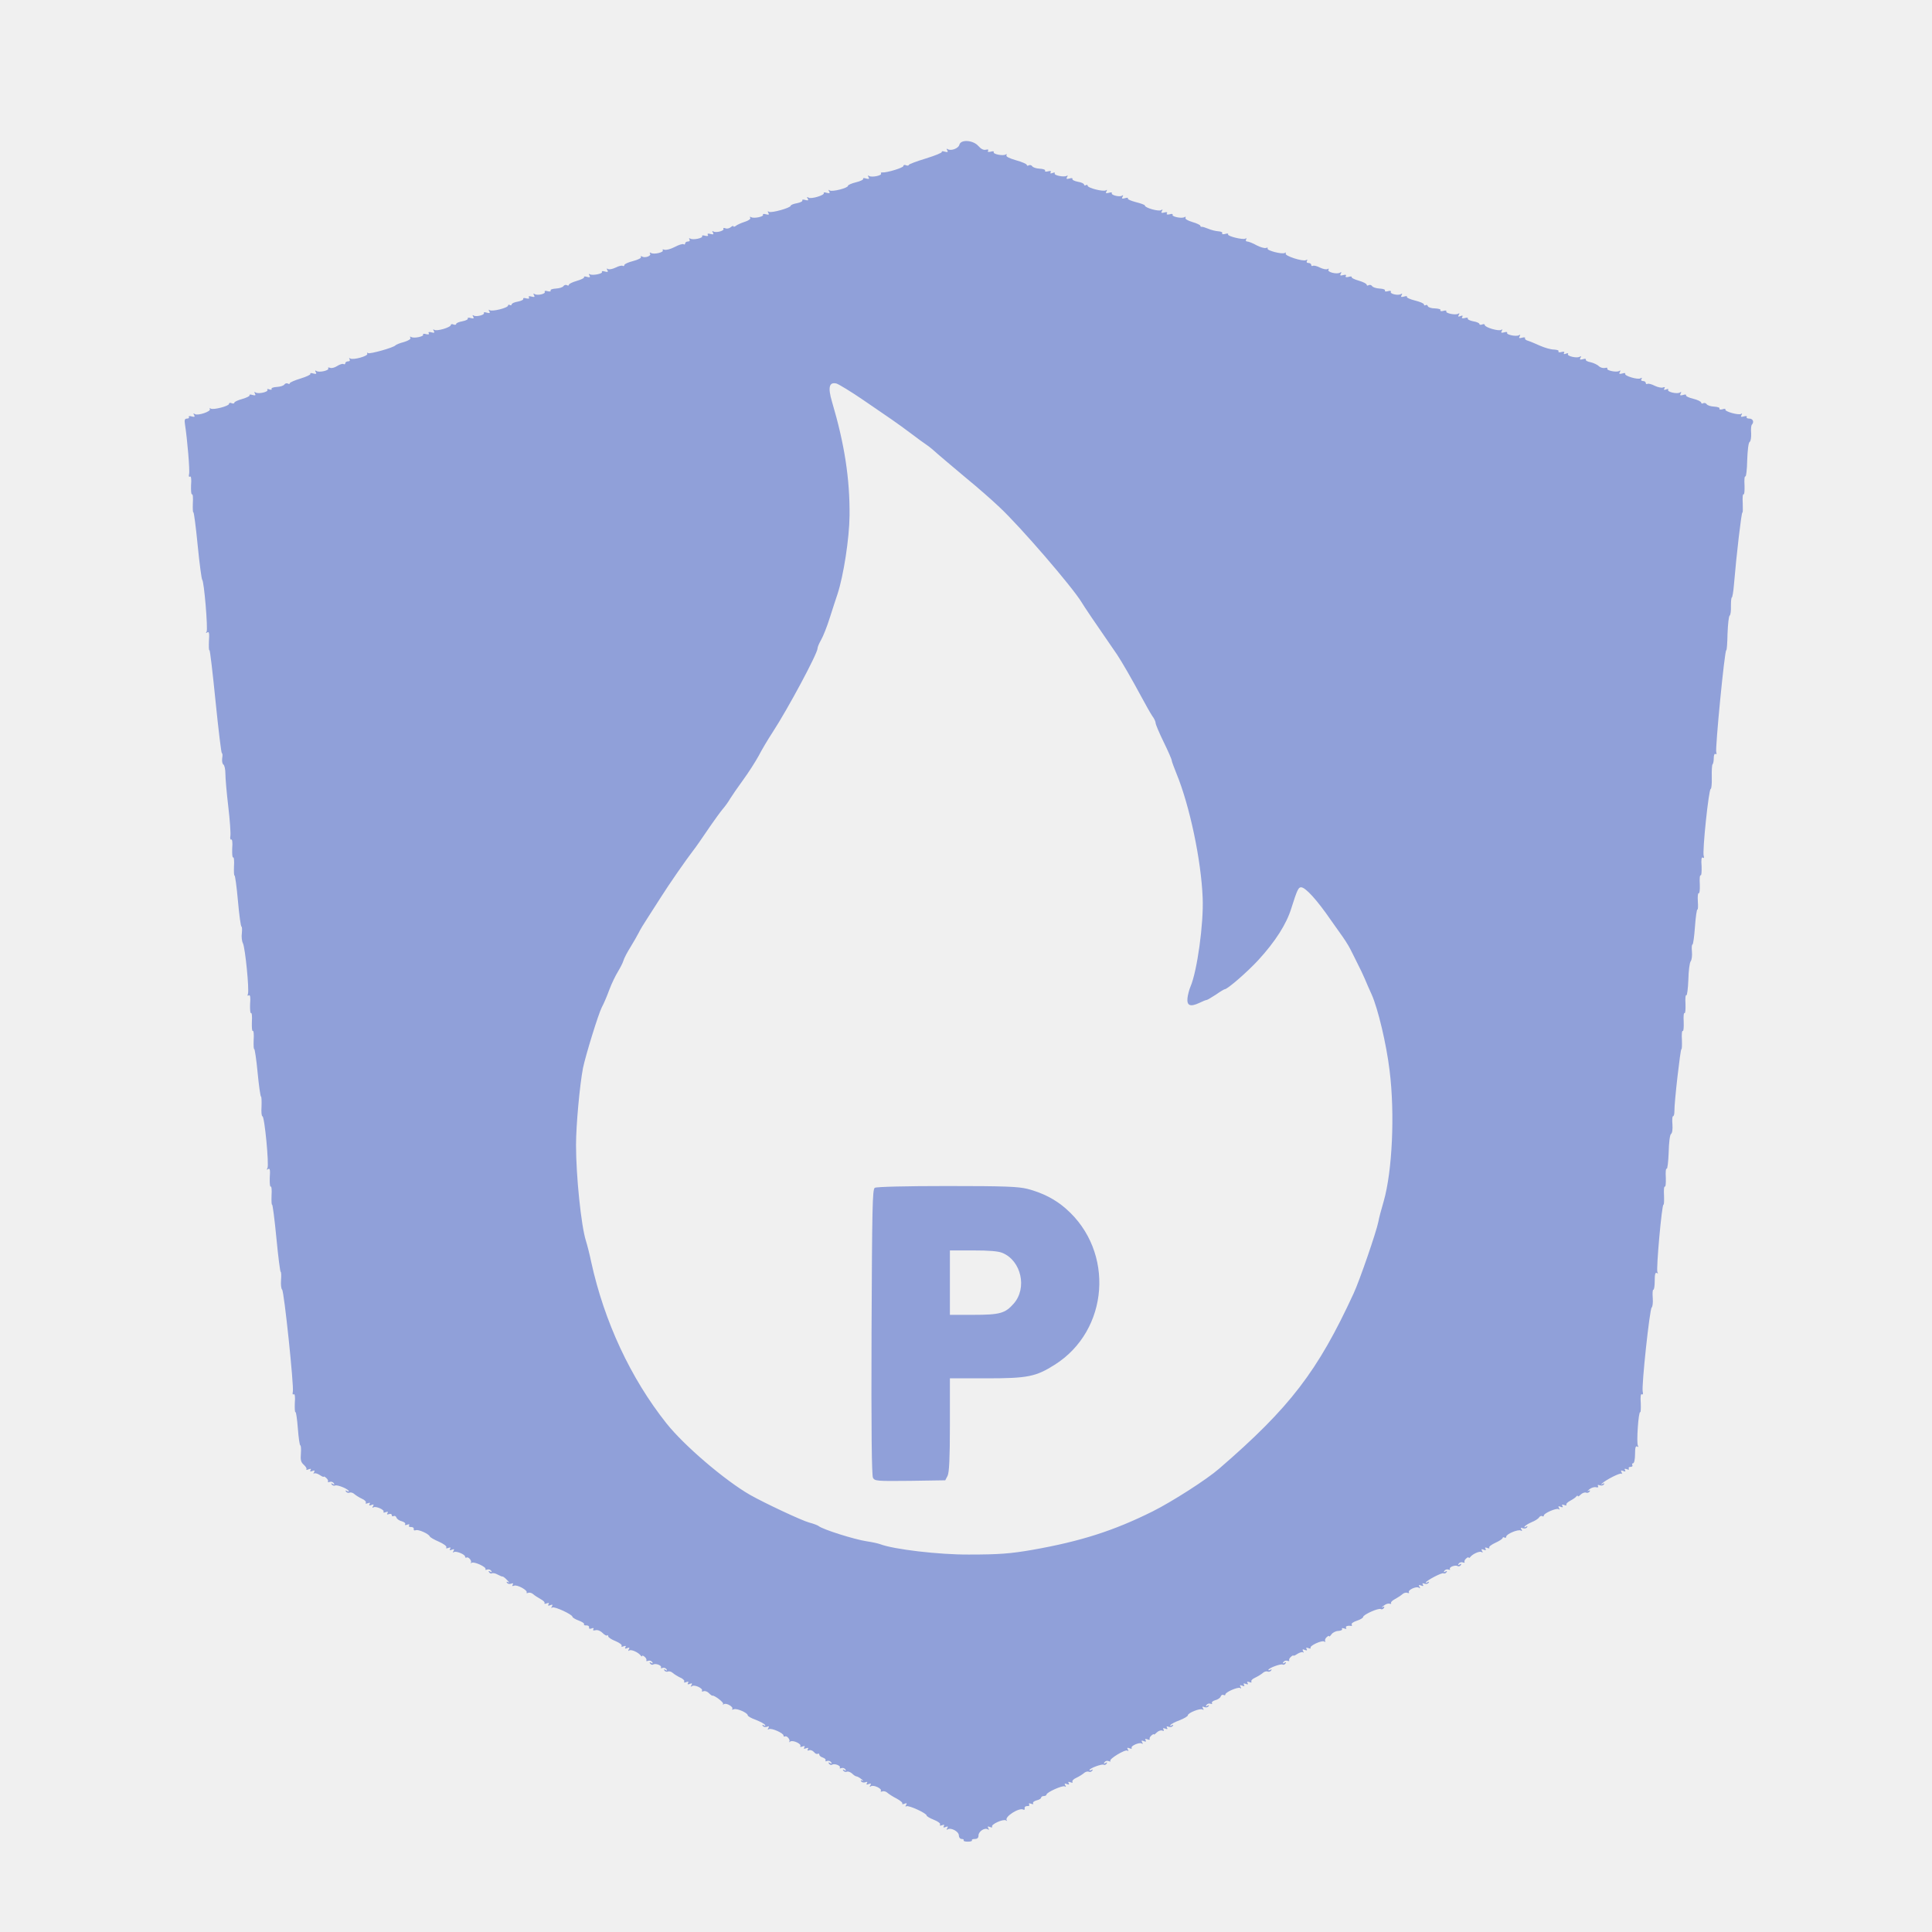
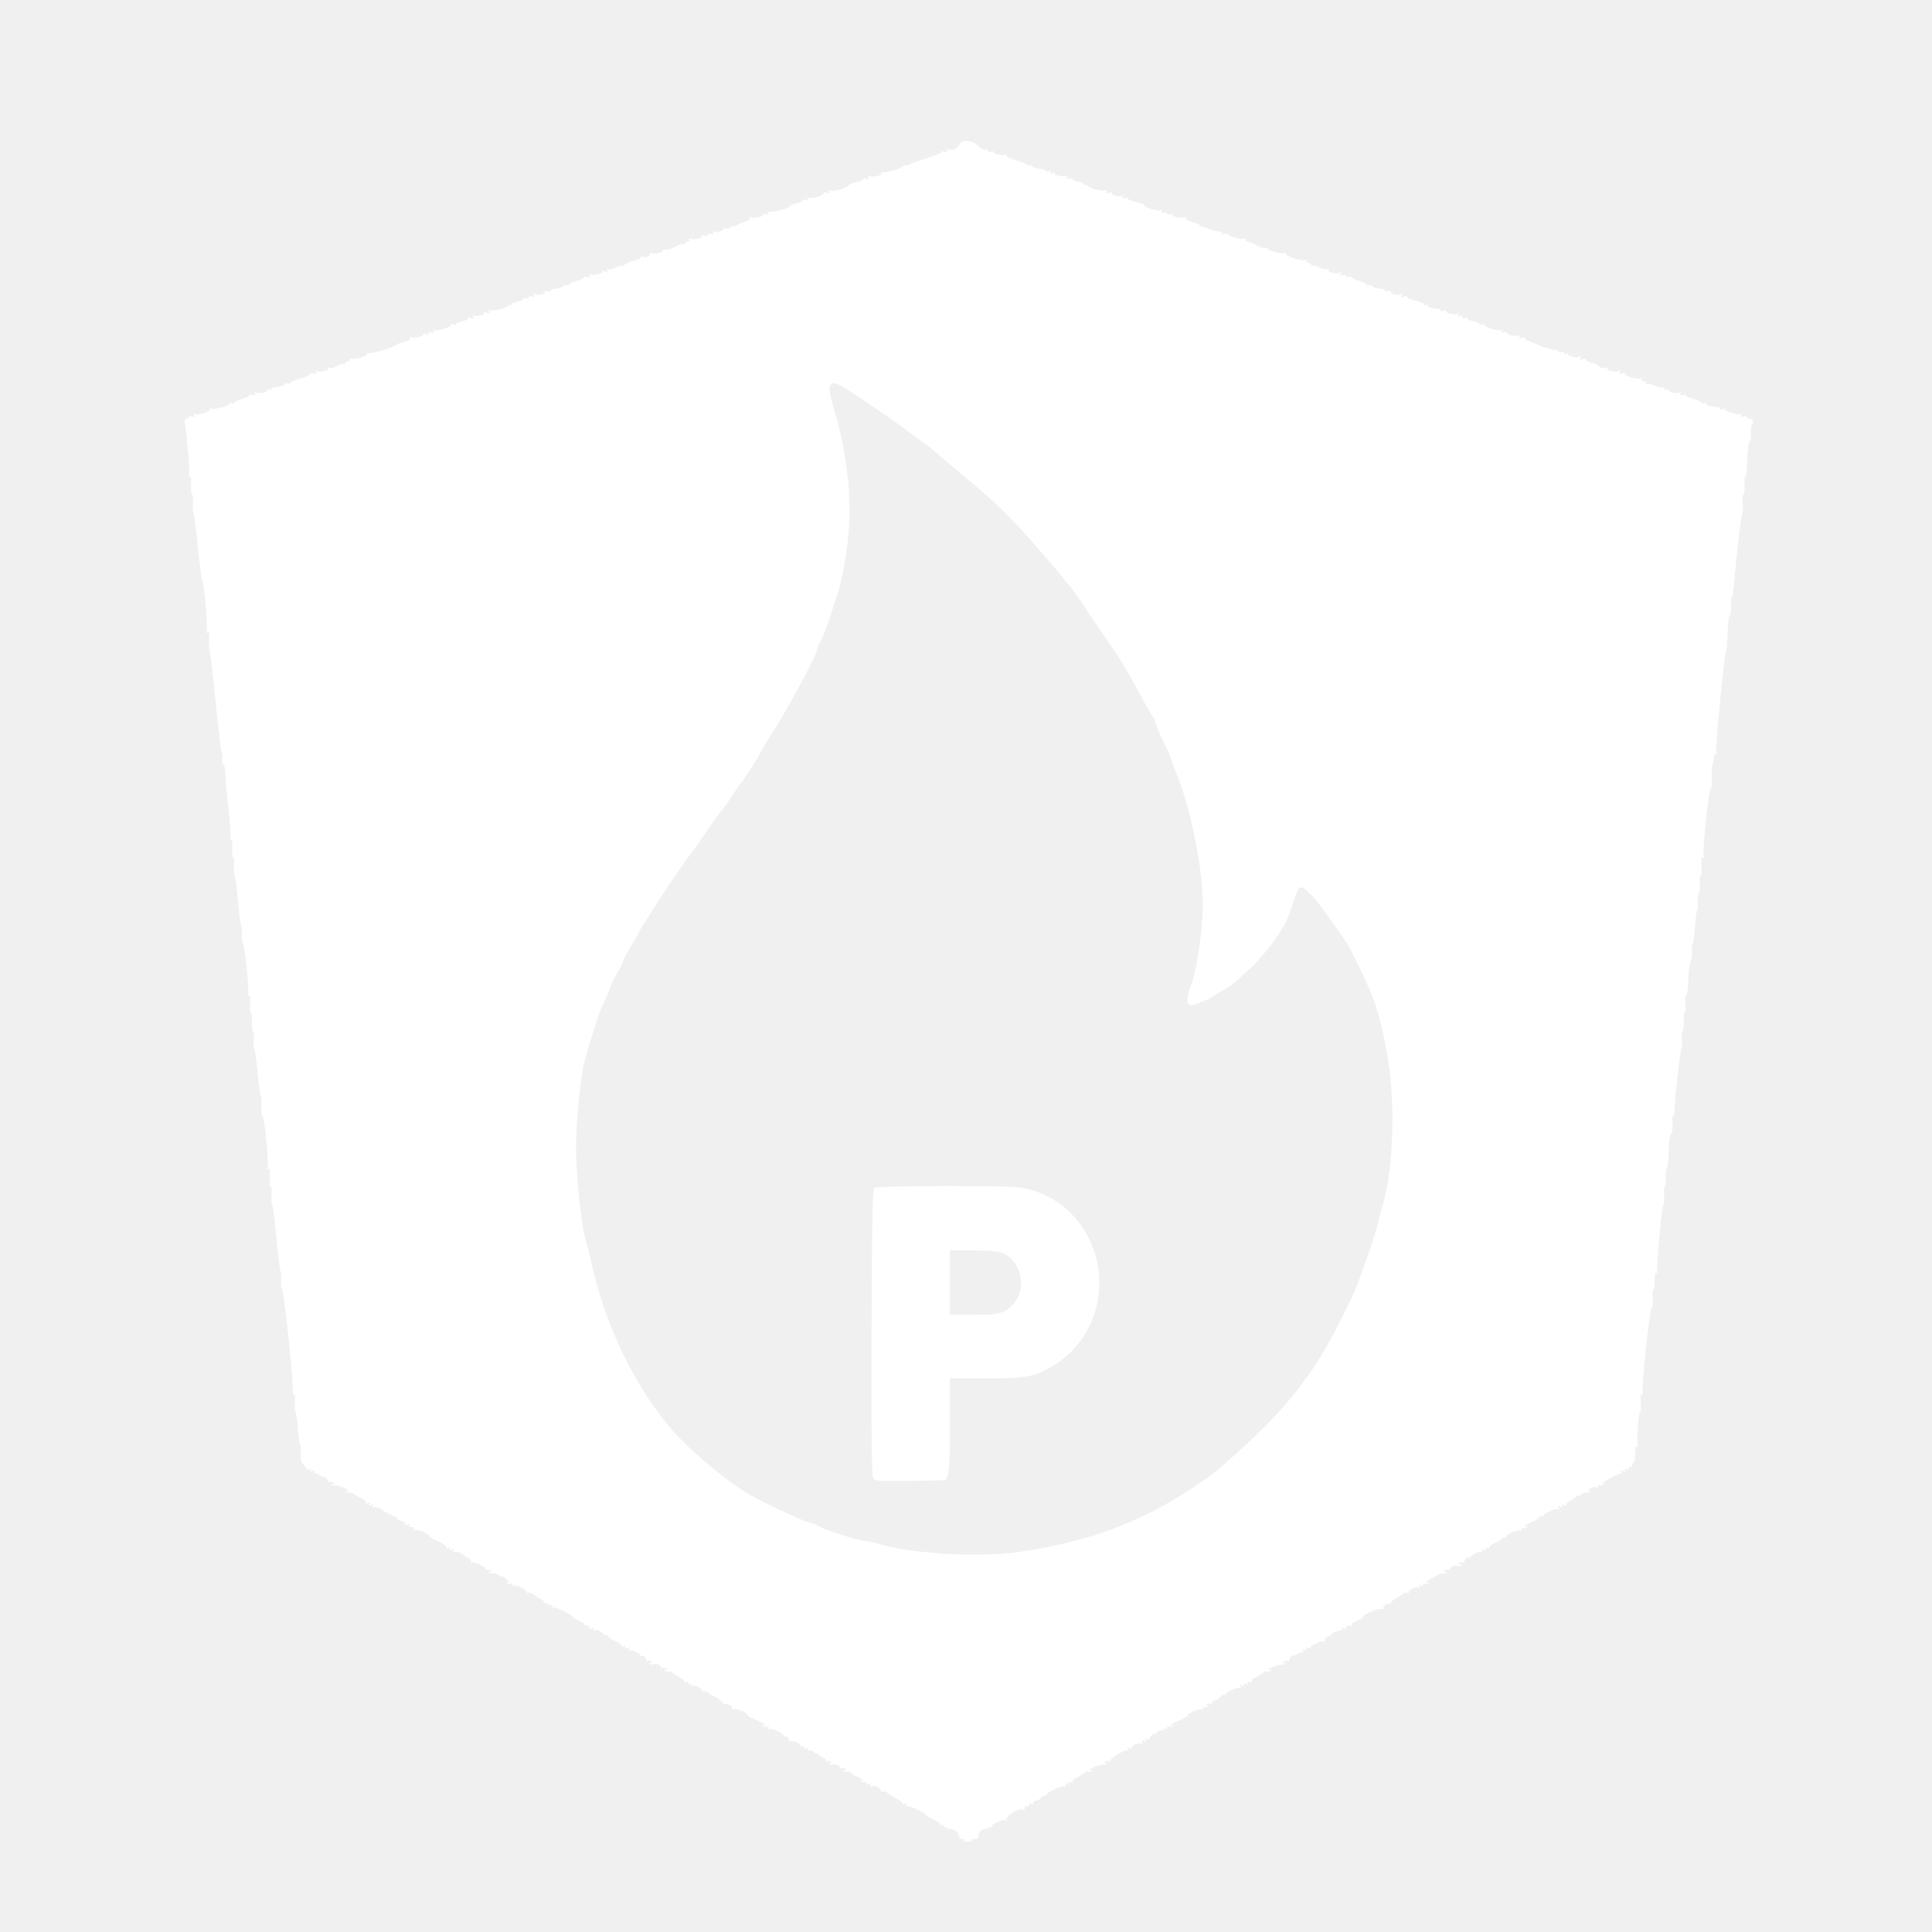
<svg xmlns="http://www.w3.org/2000/svg" version="1.0" width="60" height="60" viewBox="0 0 1080 1080" preserveAspectRatio="xMidYMid meet">
-   <g transform="translate(0,1080) scale(0.1,-0.1)" fill="#90A0D9" stroke="none">
+   <g transform="translate(0,1080) scale(0.1,-0.1)" fill="#fff" stroke="none">
    <path d="M5363 9991 c-5 -21 -47 -36 -65 -25 -7 5 -8 2 -3 -6 6 -10 3 -12 -13 -8 -12 4 -20 3 -17 -1 2 -5 -38 -21 -90 -37 -52 -16 -95 -32 -95 -36 0 -4 -7 -5 -15 -2 -8 4 -15 2 -15 -4 0 -10 -93 -38 -117 -36 -7 1 -11 -2 -8 -6 7 -11 -51 -23 -66 -14 -8 5 -9 3 -4 -6 6 -10 3 -12 -13 -8 -12 4 -20 3 -17 -2 3 -4 -15 -13 -40 -19 -25 -6 -45 -15 -45 -20 0 -12 -86 -34 -101 -26 -8 6 -10 4 -4 -5 6 -10 3 -12 -13 -8 -12 4 -20 3 -17 -1 7 -12 -71 -35 -85 -26 -9 6 -11 4 -5 -5 6 -10 3 -12 -13 -8 -12 4 -20 2 -17 -2 3 -5 -10 -12 -30 -16 -19 -3 -35 -10 -35 -14 0 -12 -108 -42 -121 -34 -8 5 -9 3 -4 -6 6 -10 3 -12 -13 -8 -12 4 -20 2 -17 -2 7 -11 -51 -23 -66 -14 -7 4 -9 3 -5 -4 3 -6 -9 -15 -31 -22 -21 -7 -44 -17 -50 -23 -7 -5 -13 -6 -13 -2 0 4 -7 2 -15 -5 -8 -7 -22 -10 -30 -6 -9 3 -14 2 -11 -3 7 -11 -41 -24 -56 -15 -7 5 -8 2 -3 -6 6 -10 3 -12 -13 -8 -14 4 -20 2 -15 -5 4 -6 -2 -8 -15 -5 -12 4 -20 2 -17 -2 7 -11 -51 -23 -66 -14 -8 4 -9 3 -5 -4 4 -7 1 -12 -8 -12 -9 0 -16 -5 -16 -11 0 -5 -4 -8 -9 -4 -5 3 -28 -4 -50 -16 -23 -12 -48 -18 -57 -15 -8 3 -13 2 -9 -3 7 -12 -51 -25 -66 -15 -7 4 -9 3 -5 -4 8 -13 -29 -26 -45 -16 -7 4 -9 3 -6 -3 3 -5 -16 -15 -43 -22 -28 -7 -50 -17 -50 -23 0 -5 -4 -7 -9 -4 -5 3 -23 -1 -40 -10 -17 -8 -36 -12 -42 -8 -8 5 -9 3 -4 -6 6 -10 3 -12 -13 -8 -12 4 -20 3 -17 -2 6 -10 -54 -22 -68 -13 -6 4 -7 1 -2 -7 6 -10 3 -12 -13 -8 -12 4 -20 3 -17 -2 2 -4 -16 -13 -40 -20 -25 -7 -45 -17 -45 -22 0 -5 -5 -6 -11 -2 -6 3 -15 1 -19 -5 -4 -7 -23 -13 -42 -14 -20 -1 -33 -6 -30 -11 3 -5 -5 -7 -16 -4 -12 4 -20 2 -17 -3 8 -11 -40 -23 -56 -13 -8 5 -9 3 -4 -6 6 -10 3 -12 -13 -8 -14 4 -20 2 -15 -5 4 -6 -2 -8 -15 -5 -12 4 -20 2 -17 -2 3 -5 -10 -12 -30 -16 -19 -3 -35 -10 -35 -16 0 -5 -5 -6 -10 -3 -5 3 -10 2 -10 -3 0 -13 -88 -35 -102 -26 -7 5 -8 2 -3 -6 6 -10 3 -12 -13 -8 -12 4 -20 3 -17 -2 6 -10 -43 -23 -57 -14 -7 5 -8 2 -3 -6 6 -10 3 -12 -13 -8 -12 4 -20 2 -17 -2 3 -5 -10 -12 -30 -16 -19 -3 -35 -10 -35 -15 0 -5 -7 -6 -15 -3 -8 4 -15 2 -15 -3 0 -13 -78 -36 -92 -27 -7 5 -8 3 -3 -6 6 -10 3 -12 -13 -8 -14 4 -20 2 -15 -5 4 -6 -2 -8 -15 -5 -12 4 -20 2 -17 -2 7 -11 -51 -23 -66 -14 -8 4 -9 3 -5 -4 4 -7 -10 -16 -36 -24 -24 -6 -45 -15 -48 -19 -10 -12 -141 -49 -152 -43 -6 4 -8 3 -5 -3 8 -13 -79 -37 -95 -27 -7 4 -8 3 -4 -4 4 -7 1 -12 -8 -12 -9 0 -16 -5 -16 -11 0 -5 -4 -7 -10 -4 -5 3 -21 -2 -35 -11 -14 -9 -32 -14 -40 -10 -9 3 -14 2 -10 -3 7 -12 -51 -25 -66 -15 -8 5 -9 3 -4 -6 6 -10 3 -12 -13 -8 -12 4 -20 3 -17 -2 3 -4 -22 -16 -55 -26 -33 -10 -60 -22 -60 -26 0 -5 -5 -6 -11 -2 -6 3 -15 1 -19 -5 -4 -7 -23 -13 -42 -14 -20 -1 -33 -6 -30 -11 3 -5 -2 -6 -12 -3 -9 4 -15 3 -11 -2 7 -12 -51 -25 -66 -15 -8 5 -9 3 -4 -6 6 -10 3 -12 -13 -8 -12 4 -20 3 -17 -2 2 -4 -16 -13 -40 -20 -25 -7 -45 -16 -45 -21 0 -5 -7 -6 -15 -3 -8 4 -15 2 -15 -4 0 -12 -88 -35 -102 -26 -6 4 -8 3 -5 -3 8 -13 -67 -38 -83 -28 -9 6 -11 4 -5 -5 6 -10 3 -12 -13 -8 -12 4 -20 2 -16 -3 3 -5 -2 -9 -11 -9 -12 0 -15 -7 -11 -32 13 -82 28 -259 23 -278 -3 -12 -1 -18 5 -14 6 4 9 -14 6 -49 -1 -30 1 -53 5 -50 5 3 7 -19 5 -50 -1 -30 0 -53 3 -51 3 2 14 -81 24 -184 10 -103 22 -189 25 -192 11 -8 33 -277 25 -291 -6 -8 -4 -10 4 -4 10 6 12 -5 9 -48 -1 -30 -1 -54 3 -52 3 2 18 -126 34 -286 16 -159 32 -289 35 -289 4 0 5 -13 2 -29 -2 -16 1 -32 7 -35 6 -4 11 -27 11 -52 0 -25 7 -106 16 -182 9 -75 14 -148 12 -164 -3 -15 0 -24 5 -21 5 3 8 -18 5 -50 -1 -30 1 -53 5 -50 5 3 7 -19 5 -50 -1 -30 0 -53 3 -51 3 2 12 -62 19 -141 7 -80 16 -145 20 -145 3 0 4 -16 2 -36 -3 -20 0 -46 6 -57 13 -27 36 -261 28 -283 -4 -9 -2 -13 5 -8 8 4 10 -11 7 -49 -1 -30 1 -53 5 -50 5 3 7 -19 5 -50 -1 -30 1 -53 5 -50 5 3 7 -19 5 -50 -1 -30 0 -53 3 -51 3 2 12 -57 19 -131 7 -74 16 -135 19 -135 3 0 4 -25 3 -55 -2 -30 0 -55 5 -55 12 0 38 -274 28 -290 -6 -9 -4 -11 4 -5 10 6 12 -5 9 -48 -1 -30 1 -53 5 -50 5 3 7 -19 5 -50 -1 -30 0 -53 3 -51 3 2 14 -82 24 -186 10 -105 21 -190 24 -190 3 0 4 -21 2 -46 -2 -26 1 -49 6 -53 11 -7 67 -543 60 -571 -3 -12 -1 -18 5 -14 6 4 9 -14 6 -49 -1 -30 0 -53 4 -51 3 2 9 -39 13 -91 4 -52 10 -95 14 -95 3 0 5 -20 3 -45 -3 -37 0 -49 17 -64 11 -10 17 -21 14 -25 -4 -4 1 -4 11 0 13 5 17 4 12 -4 -5 -8 -1 -10 10 -5 13 5 15 3 9 -8 -4 -8 -4 -11 0 -6 5 4 19 0 32 -8 13 -9 23 -13 23 -10 0 3 6 0 14 -7 8 -7 12 -16 9 -20 -2 -4 2 -5 10 -2 8 3 18 0 23 -7 5 -8 3 -10 -6 -4 -8 5 -11 4 -6 -3 4 -6 13 -9 20 -6 14 5 76 -21 76 -32 0 -3 -5 -2 -12 2 -7 4 -8 3 -4 -4 4 -6 13 -9 20 -6 7 3 20 -1 27 -8 8 -7 27 -19 42 -26 15 -6 25 -17 22 -22 -4 -6 1 -7 11 -3 12 4 15 3 10 -5 -5 -8 -1 -10 10 -5 13 5 15 3 9 -7 -5 -8 -4 -11 3 -6 13 8 63 -14 56 -25 -3 -5 3 -6 12 -2 12 4 15 3 10 -5 -5 -8 -2 -10 8 -6 9 3 16 1 16 -6 0 -6 5 -8 10 -5 6 3 13 0 16 -8 3 -9 17 -18 30 -21 14 -4 22 -11 19 -16 -4 -6 1 -7 11 -3 11 4 15 2 11 -4 -4 -6 1 -10 11 -9 9 0 16 -4 15 -11 -2 -7 3 -10 11 -7 15 6 72 -20 78 -34 1 -5 25 -19 51 -30 27 -12 46 -26 42 -32 -4 -6 1 -7 11 -3 12 4 15 3 10 -5 -5 -8 -1 -10 10 -5 13 5 15 3 9 -7 -5 -8 -4 -11 3 -6 12 7 62 -13 62 -26 0 -5 3 -7 8 -5 10 7 32 -19 24 -29 -4 -4 -2 -4 5 0 14 8 84 -24 77 -36 -3 -4 1 -5 9 -2 8 3 18 0 23 -7 5 -8 3 -10 -6 -4 -9 5 -11 4 -6 -4 4 -6 11 -9 16 -6 5 3 20 0 32 -7 13 -7 25 -12 28 -11 3 0 14 -8 25 -20 11 -11 14 -16 6 -12 -9 5 -12 4 -7 -3 4 -6 14 -8 23 -5 11 4 14 3 9 -5 -5 -8 -2 -10 8 -6 17 7 77 -26 70 -38 -3 -4 1 -5 9 -2 8 3 21 -1 28 -8 8 -7 26 -19 41 -27 15 -8 25 -18 22 -22 -3 -5 3 -6 12 -2 12 4 15 3 10 -5 -5 -8 -1 -10 10 -5 13 5 15 3 9 -7 -5 -8 -4 -11 3 -6 12 7 112 -39 112 -52 0 -4 16 -14 35 -21 19 -7 33 -16 30 -21 -3 -4 3 -7 13 -6 9 0 16 -4 15 -11 -2 -8 4 -10 14 -6 10 4 14 2 10 -4 -5 -7 0 -9 12 -6 11 3 27 -3 39 -15 11 -11 23 -18 26 -14 3 3 6 1 6 -5 0 -6 18 -18 41 -27 22 -9 37 -21 34 -26 -4 -6 1 -7 11 -3 12 4 15 3 10 -5 -5 -8 -1 -10 10 -5 13 5 15 3 9 -7 -5 -8 -4 -11 3 -6 11 7 51 -11 64 -29 4 -5 8 -6 8 -2 0 4 6 2 14 -5 8 -7 12 -16 9 -20 -2 -4 2 -5 10 -2 8 3 18 0 23 -7 5 -8 3 -10 -6 -4 -9 5 -11 4 -6 -4 4 -6 12 -9 17 -6 13 9 50 -5 44 -16 -3 -5 0 -6 8 -3 8 3 18 0 23 -7 5 -8 3 -10 -6 -4 -8 5 -11 4 -6 -3 4 -6 13 -9 20 -6 7 3 20 -1 27 -8 8 -7 27 -19 42 -26 15 -6 25 -17 22 -22 -4 -6 1 -7 11 -3 12 4 15 3 10 -5 -5 -8 -1 -10 10 -5 13 5 15 3 9 -7 -6 -9 -4 -11 4 -5 15 9 63 -14 55 -26 -3 -5 1 -6 9 -3 8 3 22 -2 30 -11 9 -9 18 -15 19 -14 9 5 67 -39 60 -46 -4 -5 -1 -5 5 -1 15 8 56 -17 46 -28 -4 -4 0 -4 9 -1 17 7 78 -20 78 -34 0 -5 20 -16 45 -25 25 -10 48 -22 51 -28 5 -7 2 -8 -6 -3 -8 5 -11 4 -6 -3 4 -6 14 -8 23 -5 12 5 14 3 8 -7 -5 -9 -4 -11 3 -6 14 8 82 -22 82 -36 0 -5 3 -7 8 -5 10 7 32 -19 24 -29 -4 -4 -1 -4 6 1 16 9 64 -14 56 -26 -3 -5 3 -6 12 -2 12 4 15 3 10 -5 -5 -8 -1 -10 10 -5 12 4 15 3 10 -5 -4 -7 -2 -10 7 -6 8 3 20 -2 27 -10 7 -9 16 -13 21 -10 5 3 9 1 9 -5 0 -5 9 -13 20 -16 11 -4 18 -11 15 -16 -3 -5 0 -6 8 -3 8 3 18 0 23 -7 5 -8 3 -10 -6 -4 -9 5 -11 4 -6 -4 4 -6 12 -9 17 -6 13 9 50 -5 44 -16 -3 -5 0 -6 8 -3 8 3 18 0 23 -7 5 -8 3 -10 -6 -4 -8 5 -11 4 -6 -3 4 -6 13 -9 20 -6 7 3 20 -2 29 -10 9 -9 20 -16 24 -16 5 0 18 -7 29 -16 10 -8 13 -12 5 -8 -9 4 -12 3 -7 -4 4 -6 14 -8 23 -5 11 4 14 3 9 -5 -5 -8 -1 -10 10 -5 13 5 15 3 9 -7 -6 -9 -4 -11 4 -5 15 9 63 -14 55 -26 -3 -5 1 -6 9 -3 8 3 21 -1 28 -8 8 -7 31 -22 51 -32 20 -11 35 -23 32 -28 -3 -4 3 -5 12 -1 13 5 15 3 9 -7 -5 -8 -4 -11 2 -7 12 7 113 -39 113 -52 0 -4 18 -15 41 -24 23 -9 38 -21 34 -26 -4 -7 1 -8 11 -4 12 4 15 3 10 -5 -5 -8 -1 -10 10 -5 13 5 15 3 9 -7 -5 -8 -4 -11 3 -6 18 11 62 -12 62 -34 0 -11 7 -20 16 -20 8 0 13 -3 11 -7 -3 -5 8 -8 23 -8 15 0 26 3 23 8 -2 4 5 7 16 7 14 0 21 6 21 20 0 22 34 45 52 34 7 -5 8 -3 3 6 -6 10 -4 12 9 7 9 -4 15 -3 12 2 -8 12 61 44 77 35 6 -4 9 -4 5 0 -16 19 70 74 93 60 5 -3 8 0 7 8 -2 7 5 12 14 12 10 -1 15 3 11 9 -4 6 0 8 11 4 10 -4 15 -3 11 3 -3 5 6 12 20 16 14 3 25 10 25 15 0 5 7 9 15 9 8 0 15 4 15 8 0 13 90 53 102 46 7 -5 8 -2 3 6 -6 10 -4 12 9 7 11 -5 15 -3 10 5 -5 8 -2 9 10 5 10 -4 15 -3 11 3 -3 5 7 16 22 22 15 7 34 19 42 26 7 7 20 11 27 8 7 -3 16 0 20 6 4 7 3 8 -4 4 -7 -4 -12 -4 -12 -1 0 10 70 36 80 30 5 -3 12 0 16 6 5 8 3 9 -6 4 -9 -6 -11 -4 -6 4 5 7 15 10 24 6 9 -3 13 -3 9 1 -10 10 82 66 95 58 7 -5 8 -2 3 6 -6 10 -4 12 9 7 9 -4 15 -3 12 2 -7 11 43 33 56 25 7 -5 8 -2 3 6 -6 10 -4 12 9 7 11 -5 15 -3 10 5 -5 8 -2 9 10 5 9 -4 15 -3 13 1 -3 4 1 13 9 20 8 7 14 10 14 7 0 -4 7 1 16 10 9 9 23 14 31 11 9 -4 11 -2 7 6 -5 8 -2 9 10 5 11 -5 15 -3 10 5 -5 8 -2 9 9 5 9 -3 19 -1 23 5 5 7 2 8 -6 3 -8 -5 -11 -4 -7 2 4 6 27 18 52 27 25 10 45 22 45 27 0 14 69 41 82 33 7 -5 8 -2 3 6 -6 10 -4 12 8 7 9 -3 19 -1 23 5 5 7 2 8 -6 3 -9 -6 -11 -4 -6 4 5 7 15 10 23 7 8 -3 11 -1 8 4 -3 5 5 12 19 16 13 3 27 12 30 21 3 8 10 11 16 8 5 -3 10 -2 10 3 0 13 70 43 82 36 7 -5 8 -2 3 6 -6 10 -4 12 9 7 11 -5 15 -3 10 5 -5 8 -2 9 10 5 11 -5 15 -3 10 5 -5 8 -2 9 10 5 10 -4 15 -3 11 3 -3 5 7 16 22 22 15 7 34 19 42 26 7 7 20 11 27 8 7 -3 16 0 20 6 4 7 3 8 -4 4 -7 -4 -12 -4 -12 -1 0 10 70 36 80 30 5 -3 12 0 16 6 5 8 3 9 -6 4 -9 -6 -11 -4 -6 4 5 7 15 10 23 7 8 -3 12 -2 10 2 -3 4 1 13 9 20 8 7 14 10 14 7 0 -3 10 1 23 10 13 8 27 12 32 8 4 -5 4 -2 0 6 -6 11 -4 13 9 8 11 -5 15 -3 10 5 -5 8 -2 9 10 5 9 -4 15 -3 12 1 -7 12 63 44 76 36 6 -4 9 -3 6 2 -3 5 0 15 8 22 8 7 14 10 14 5 0 -4 6 1 13 11 7 10 25 19 39 19 14 1 24 6 20 11 -3 5 2 6 12 3 10 -4 15 -3 11 3 -6 9 8 14 28 11 5 -1 6 3 3 8 -4 5 10 15 29 21 19 6 35 16 35 21 0 13 87 52 99 44 5 -3 13 0 17 6 5 8 2 10 -7 5 -8 -4 -5 0 6 8 11 9 25 14 33 11 7 -2 11 -1 8 4 -3 4 7 14 22 22 15 8 33 20 41 27 7 7 20 11 28 8 8 -3 12 -2 9 3 -8 12 40 35 55 26 8 -6 10 -4 4 5 -6 10 -4 12 9 7 11 -5 15 -3 10 5 -5 8 -2 9 9 5 9 -3 19 -1 23 5 4 7 3 8 -4 4 -7 -4 -12 -5 -12 -3 0 10 91 58 99 52 5 -3 13 0 17 6 5 8 3 9 -6 4 -9 -6 -11 -4 -6 4 5 7 15 10 23 7 8 -3 11 -2 8 3 -6 11 31 25 44 16 5 -3 13 0 17 6 5 8 3 9 -6 4 -9 -6 -11 -4 -6 4 5 7 15 10 23 7 8 -3 12 -2 10 2 -3 4 1 13 9 20 8 7 14 9 14 5 0 -4 4 -3 8 2 13 18 53 36 64 29 7 -5 8 -2 3 6 -6 10 -4 12 9 7 11 -5 15 -3 10 5 -5 8 -2 9 10 5 9 -4 15 -3 11 2 -3 5 13 17 35 27 22 10 40 22 40 27 0 4 5 5 10 2 6 -3 10 -1 10 5 0 15 68 43 82 34 7 -5 8 -2 3 6 -6 10 -4 12 8 7 9 -3 19 -1 23 5 5 7 2 8 -6 3 -8 -5 -11 -4 -7 2 4 6 21 16 39 24 18 7 37 19 41 26 5 7 12 11 18 8 5 -4 9 -2 9 3 0 13 70 43 82 36 7 -5 8 -2 3 6 -6 10 -4 12 9 7 11 -5 15 -3 10 5 -5 8 -2 9 10 5 9 -4 15 -3 12 2 -3 4 7 14 22 22 15 8 30 18 34 24 4 5 8 6 8 2 0 -5 7 -1 16 8 9 9 23 14 30 11 7 -3 16 0 20 6 5 7 2 8 -7 4 -8 -4 -5 0 6 9 11 9 28 14 38 11 10 -2 14 0 10 7 -4 6 0 8 10 4 9 -3 19 -1 23 5 5 7 2 8 -7 3 -9 -5 -11 -5 -4 2 22 21 103 62 110 55 5 -4 4 -1 0 7 -6 11 -4 13 9 8 11 -5 15 -3 10 5 -5 8 -2 9 10 5 10 -4 15 -3 11 3 -3 6 1 10 10 10 9 0 13 5 10 10 -3 6 -1 10 4 10 6 0 11 22 11 51 0 35 3 48 12 43 7 -5 8 -3 4 5 -9 14 3 193 13 187 3 -2 4 21 3 51 -3 35 0 53 6 49 6 -4 8 2 5 14 -8 28 39 464 50 471 5 4 8 27 6 53 -2 25 -1 46 3 46 5 0 8 23 8 51 0 35 3 48 12 43 7 -5 8 -3 3 5 -8 14 25 382 34 377 3 -2 4 21 3 51 -2 31 0 53 5 50 4 -3 6 20 5 50 -2 31 0 53 5 50 4 -3 9 38 11 91 1 55 7 99 13 103 7 4 10 26 8 53 -2 25 -1 46 3 46 5 0 8 12 8 28 -1 50 34 351 39 347 3 -2 4 22 3 52 -2 31 0 53 5 50 4 -3 6 20 5 50 -2 31 0 53 5 50 4 -3 6 20 5 50 -2 31 0 53 5 50 4 -3 9 36 11 86 1 49 7 96 13 103 6 8 9 32 7 54 -2 22 -1 40 3 40 4 0 10 45 14 100 4 55 10 98 14 96 3 -2 4 19 2 46 -2 28 1 48 5 45 5 -3 7 20 6 50 -2 31 0 53 5 50 4 -3 6 20 5 50 -3 38 -1 53 7 49 7 -5 8 -1 5 9 -9 23 28 375 39 375 4 0 7 29 6 65 -1 36 1 68 4 72 4 3 7 19 7 35 0 17 4 27 10 23 6 -3 7 1 4 10 -7 18 47 575 56 570 3 -1 6 40 7 93 2 53 7 98 12 101 5 3 8 27 7 54 0 26 2 47 5 47 3 0 9 33 12 73 14 168 42 405 47 402 3 -2 3 22 2 52 -2 31 0 53 5 50 4 -3 6 20 5 50 -2 31 0 53 5 50 4 -3 9 38 10 91 2 56 7 99 14 102 6 4 9 26 8 48 -2 23 0 44 4 48 14 15 6 34 -14 34 -11 0 -18 4 -15 9 4 5 -4 7 -16 3 -16 -4 -19 -2 -13 8 5 9 4 11 -3 6 -14 -8 -93 14 -87 25 3 4 -5 5 -17 1 -11 -3 -19 -1 -16 4 3 5 -10 10 -30 11 -19 1 -38 7 -42 14 -4 6 -13 8 -19 5 -6 -4 -11 -2 -11 3 0 6 -20 16 -45 22 -25 6 -43 15 -40 19 3 5 -5 6 -17 2 -16 -4 -19 -2 -13 8 5 9 4 11 -4 6 -15 -10 -73 3 -66 15 4 5 -2 6 -11 2 -12 -4 -15 -3 -10 5 5 8 2 10 -8 6 -8 -3 -29 1 -47 10 -17 9 -35 13 -40 10 -5 -3 -9 0 -9 5 0 6 -7 11 -16 11 -9 0 -12 5 -8 12 5 7 3 8 -6 3 -14 -9 -92 14 -85 26 3 4 -5 5 -17 1 -16 -4 -19 -2 -13 8 5 9 4 11 -4 6 -15 -9 -73 3 -66 14 3 4 -3 6 -13 3 -11 -2 -26 2 -34 10 -8 8 -29 18 -46 22 -18 3 -30 10 -27 15 3 4 -5 6 -17 2 -16 -4 -19 -2 -13 8 5 9 4 11 -4 6 -15 -10 -73 3 -66 15 4 5 -2 6 -11 2 -11 -4 -15 -3 -11 4 5 7 -1 9 -15 5 -11 -3 -19 -1 -16 4 4 5 -8 9 -25 10 -18 0 -52 10 -77 21 -25 11 -55 24 -68 28 -12 3 -20 10 -17 15 3 4 -5 6 -17 2 -16 -4 -19 -2 -13 8 5 9 4 11 -4 6 -15 -9 -73 3 -66 14 3 4 -5 6 -17 2 -16 -4 -19 -2 -13 8 5 9 4 11 -3 6 -14 -9 -92 14 -92 27 0 5 -7 7 -15 3 -8 -3 -15 -2 -15 3 0 5 -16 12 -35 15 -20 4 -33 11 -30 16 3 4 -5 6 -17 2 -14 -3 -19 -1 -14 6 5 8 1 10 -10 5 -13 -5 -15 -3 -9 7 5 9 4 11 -4 6 -15 -9 -73 3 -66 14 3 4 -5 6 -17 2 -11 -3 -19 -1 -16 4 4 5 -10 9 -30 10 -20 0 -38 6 -40 12 -2 7 -8 10 -13 6 -5 -3 -9 -1 -9 4 0 6 -22 15 -50 22 -27 7 -48 16 -45 20 3 5 -5 6 -17 2 -16 -4 -19 -2 -13 8 5 9 4 11 -4 6 -16 -10 -64 2 -56 13 3 5 -5 7 -17 3 -11 -3 -19 -1 -16 4 3 5 -10 10 -30 11 -19 1 -38 7 -42 14 -4 6 -13 8 -19 5 -6 -4 -11 -3 -11 2 0 6 -20 16 -44 23 -25 7 -43 16 -40 20 2 4 -6 5 -18 1 -13 -3 -19 -1 -15 5 5 7 -1 9 -15 5 -16 -4 -19 -2 -13 8 5 9 4 11 -4 6 -17 -11 -73 3 -65 16 4 7 2 8 -5 4 -6 -4 -25 0 -42 8 -17 9 -35 13 -40 10 -5 -3 -9 0 -9 5 0 6 -7 11 -16 11 -9 0 -12 5 -8 12 4 7 3 8 -5 4 -16 -10 -122 24 -114 37 3 6 1 7 -5 3 -15 -9 -103 14 -96 25 3 5 -1 6 -9 3 -8 -3 -32 4 -53 15 -21 12 -45 21 -52 21 -7 0 -10 5 -6 12 4 7 3 8 -4 4 -14 -8 -103 14 -97 24 3 5 -5 6 -17 2 -11 -3 -19 -1 -16 4 4 5 -6 10 -21 11 -15 1 -40 7 -56 14 -17 7 -33 12 -37 11 -5 -1 -8 2 -8 6 0 4 -20 14 -45 21 -26 8 -42 17 -38 24 3 6 1 7 -6 3 -15 -9 -73 3 -66 14 3 4 -5 6 -17 2 -13 -3 -19 -1 -15 5 5 7 -1 9 -15 5 -16 -4 -19 -2 -13 8 6 9 4 11 -5 5 -13 -8 -90 13 -90 26 0 4 -22 12 -50 19 -27 7 -48 16 -45 20 3 5 -5 6 -17 2 -16 -4 -19 -2 -13 8 5 8 4 11 -3 6 -14 -9 -63 4 -57 14 3 5 -5 6 -17 2 -16 -4 -19 -2 -13 8 5 8 4 11 -3 6 -14 -9 -102 13 -102 26 0 5 -4 6 -10 3 -5 -3 -10 -2 -10 3 0 6 -16 13 -35 16 -20 4 -33 11 -30 16 3 4 -5 6 -17 2 -16 -4 -19 -2 -13 8 5 8 4 11 -2 7 -15 -9 -74 3 -67 14 3 5 -3 6 -12 2 -11 -4 -15 -3 -11 4 5 7 -1 9 -15 5 -11 -3 -19 -1 -16 4 3 5 -10 10 -30 11 -19 1 -38 7 -42 14 -4 6 -13 8 -19 5 -6 -4 -11 -3 -11 2 0 5 -27 17 -60 26 -38 11 -58 21 -54 28 4 7 2 8 -5 4 -15 -9 -73 3 -66 14 3 4 -5 6 -17 2 -13 -3 -19 -1 -15 5 5 7 0 9 -12 6 -13 -3 -27 4 -42 21 -29 33 -98 38 -106 7z m-536 -1428 c145 -99 184 -125 268 -188 33 -25 71 -53 85 -62 14 -9 45 -35 70 -58 25 -22 95 -80 154 -130 60 -49 142 -121 183 -160 116 -108 409 -448 460 -533 15 -25 64 -98 198 -292 27 -41 81 -134 138 -240 22 -41 48 -87 58 -102 11 -14 19 -32 19 -40 0 -7 20 -55 45 -106 25 -51 45 -97 45 -103 0 -5 12 -37 26 -72 74 -179 139 -486 147 -697 6 -143 -31 -409 -68 -495 -7 -16 -15 -46 -17 -65 -4 -42 16 -50 67 -26 18 9 36 16 40 16 4 0 27 14 52 30 24 17 46 30 49 30 16 0 128 98 188 163 96 105 157 201 184 288 33 104 40 119 55 119 25 0 90 -72 167 -184 8 -12 31 -44 51 -72 20 -27 46 -67 57 -89 11 -22 31 -61 43 -86 13 -25 30 -61 38 -80 8 -19 25 -59 39 -89 35 -79 82 -275 100 -425 30 -242 15 -562 -33 -730 -13 -44 -27 -96 -30 -115 -11 -56 -105 -329 -138 -400 -201 -436 -356 -638 -752 -980 -70 -61 -264 -185 -372 -239 -217 -108 -401 -167 -673 -215 -122 -21 -185 -26 -355 -26 -165 -1 -420 29 -495 58 -14 5 -47 12 -75 16 -67 10 -246 66 -270 86 -5 4 -29 13 -52 19 -41 11 -248 108 -331 155 -139 80 -368 275 -467 400 -200 252 -347 568 -420 901 -9 44 -23 98 -30 120 -26 82 -55 360 -55 534 0 112 21 337 39 431 15 72 86 302 105 339 10 18 29 62 42 98 13 35 35 80 48 101 12 20 27 48 31 62 4 14 22 48 39 75 17 28 38 64 46 80 8 17 31 55 51 85 19 30 53 83 75 117 42 67 143 212 175 253 20 26 39 53 105 150 21 30 49 69 63 86 15 17 34 44 43 60 10 16 42 63 72 104 30 41 69 102 87 135 17 33 52 92 77 130 88 135 252 442 252 470 0 8 9 29 20 48 11 19 34 76 50 128 17 52 35 110 42 129 34 104 66 313 67 438 2 205 -28 400 -98 636 -24 81 -16 112 25 102 13 -4 81 -45 151 -93z" />
    <path d="M4890 4160 c-13 -8 -15 -111 -18 -805 -2 -548 1 -802 8 -816 10 -18 20 -19 208 -17 l196 3 13 25 c9 18 13 96 13 285 l0 260 203 0 c232 0 277 9 383 76 304 192 336 633 63 872 -60 53 -131 89 -215 111 -52 13 -127 16 -450 16 -228 0 -395 -4 -404 -10z m714 -364 c105 -44 139 -196 63 -283 -48 -55 -78 -63 -227 -63 l-130 0 0 180 0 180 130 0 c89 0 141 -4 164 -14z" />
  </g>
</svg>
